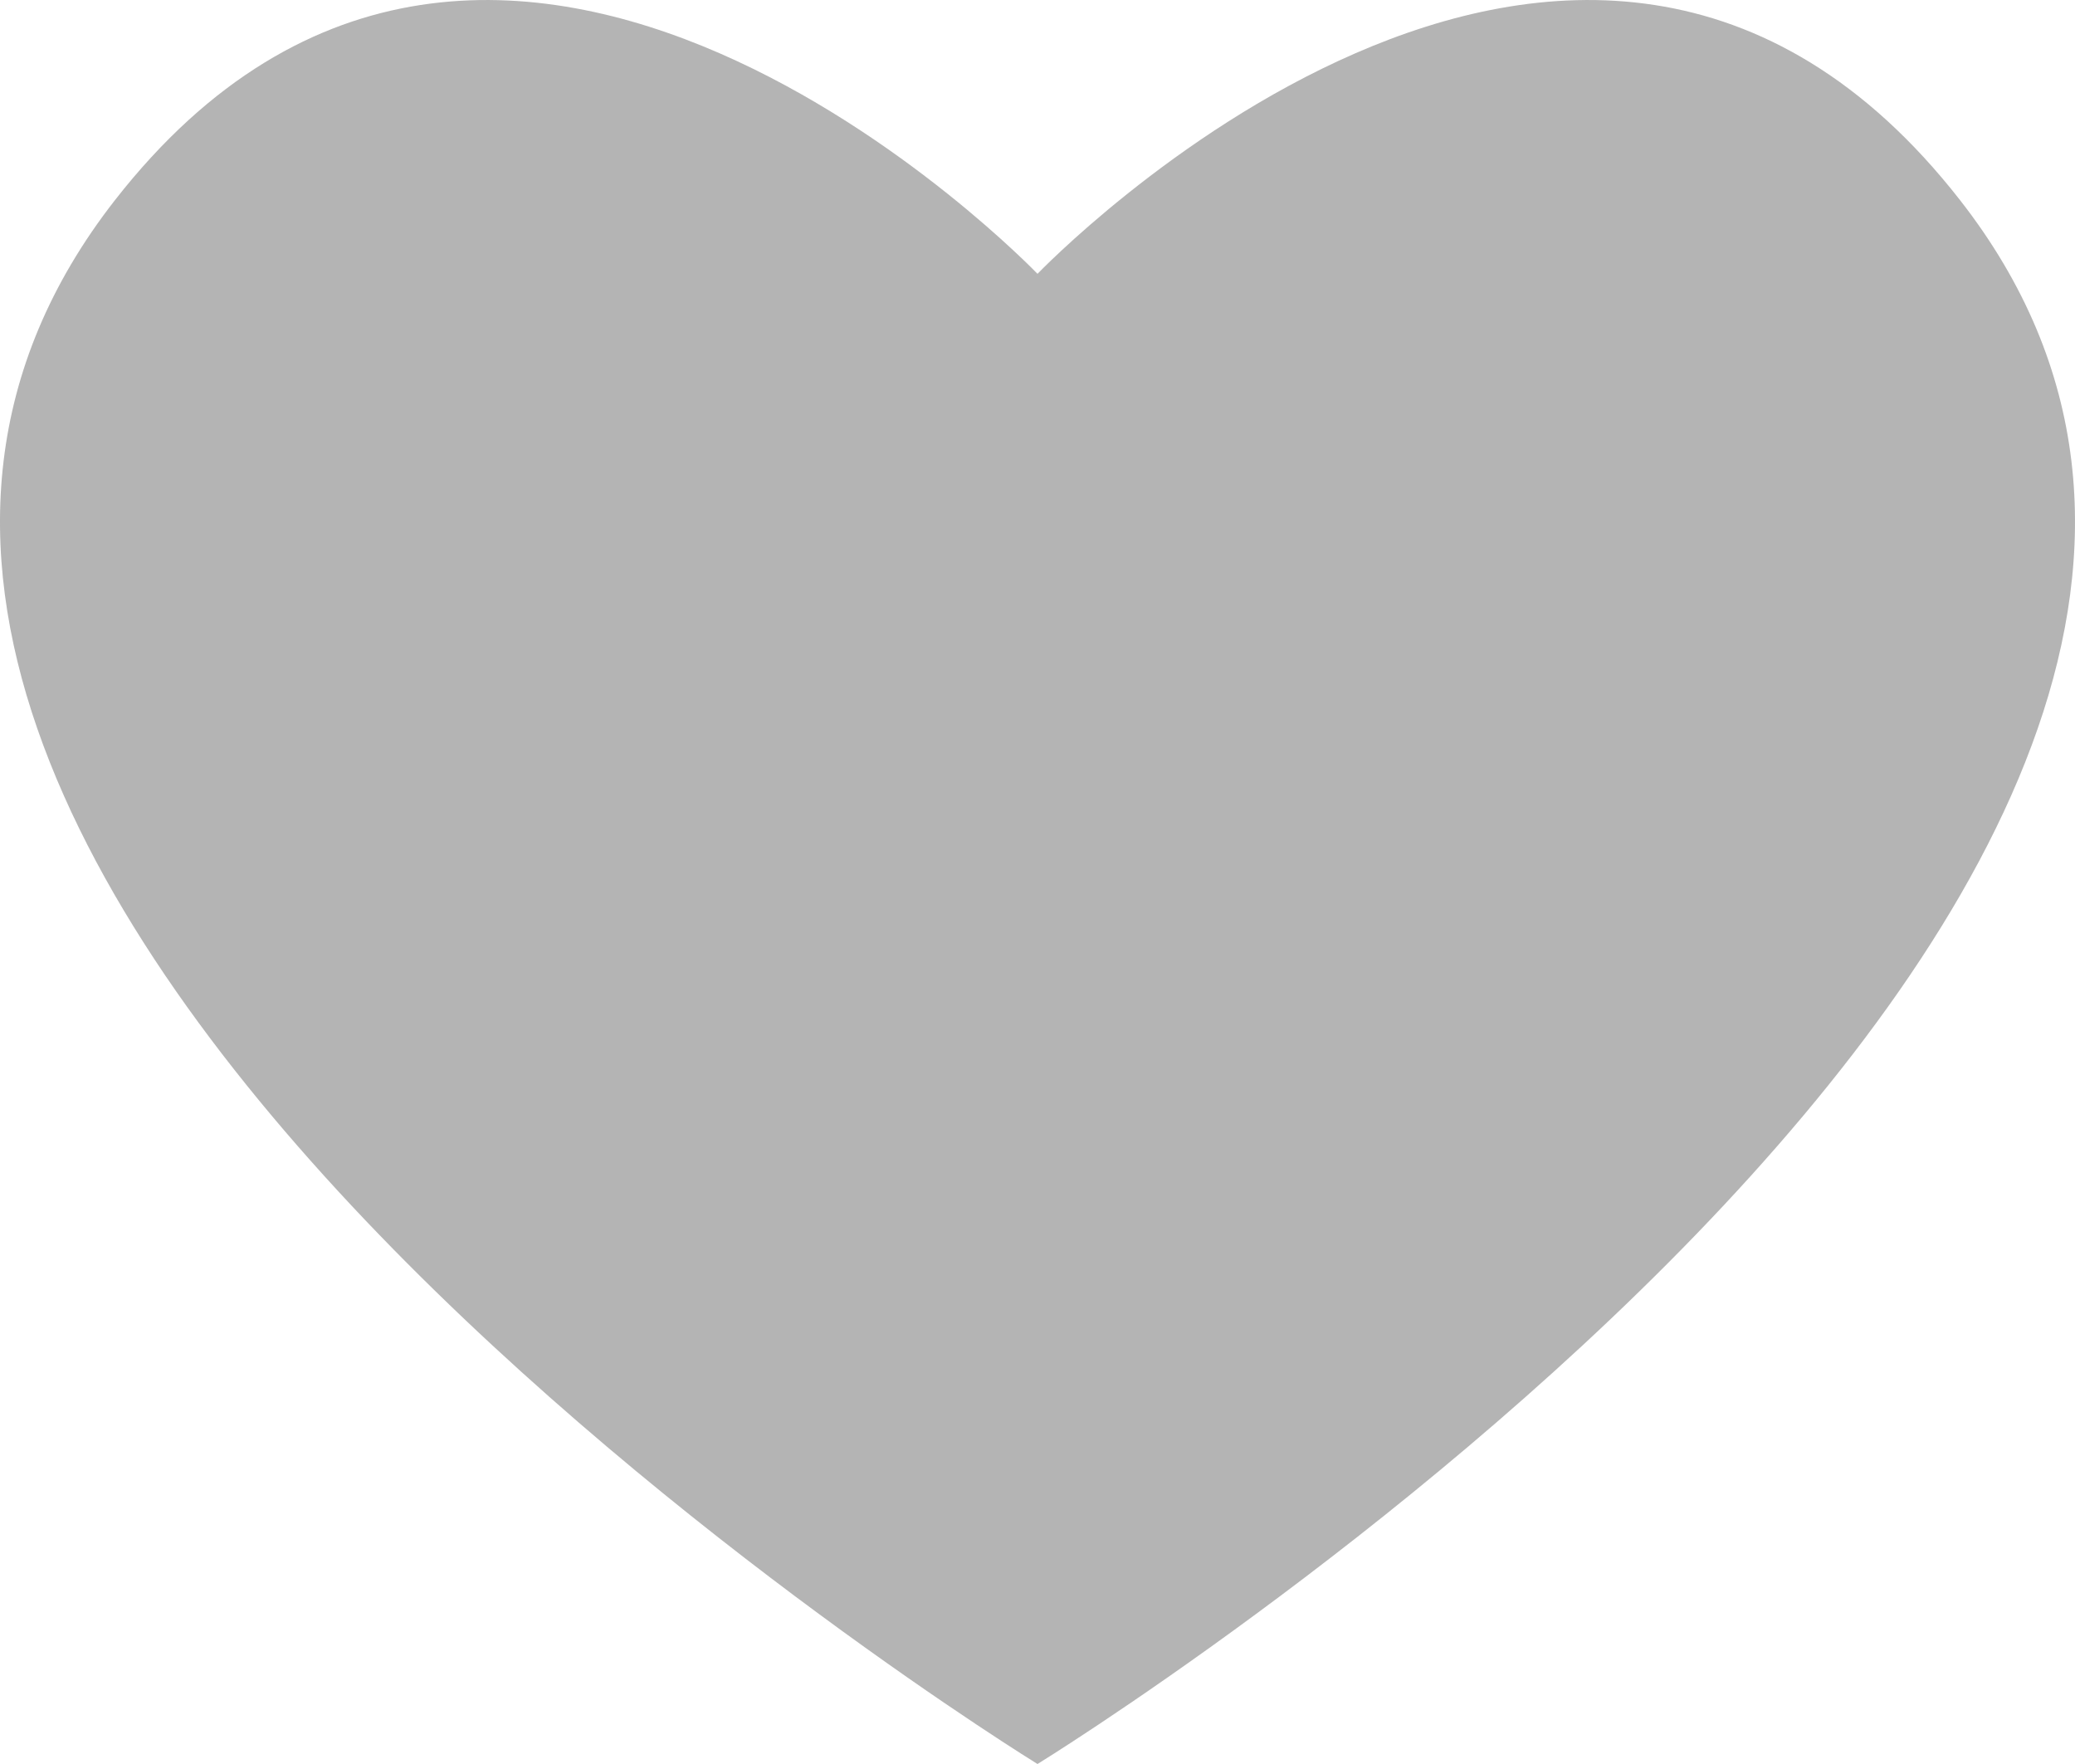
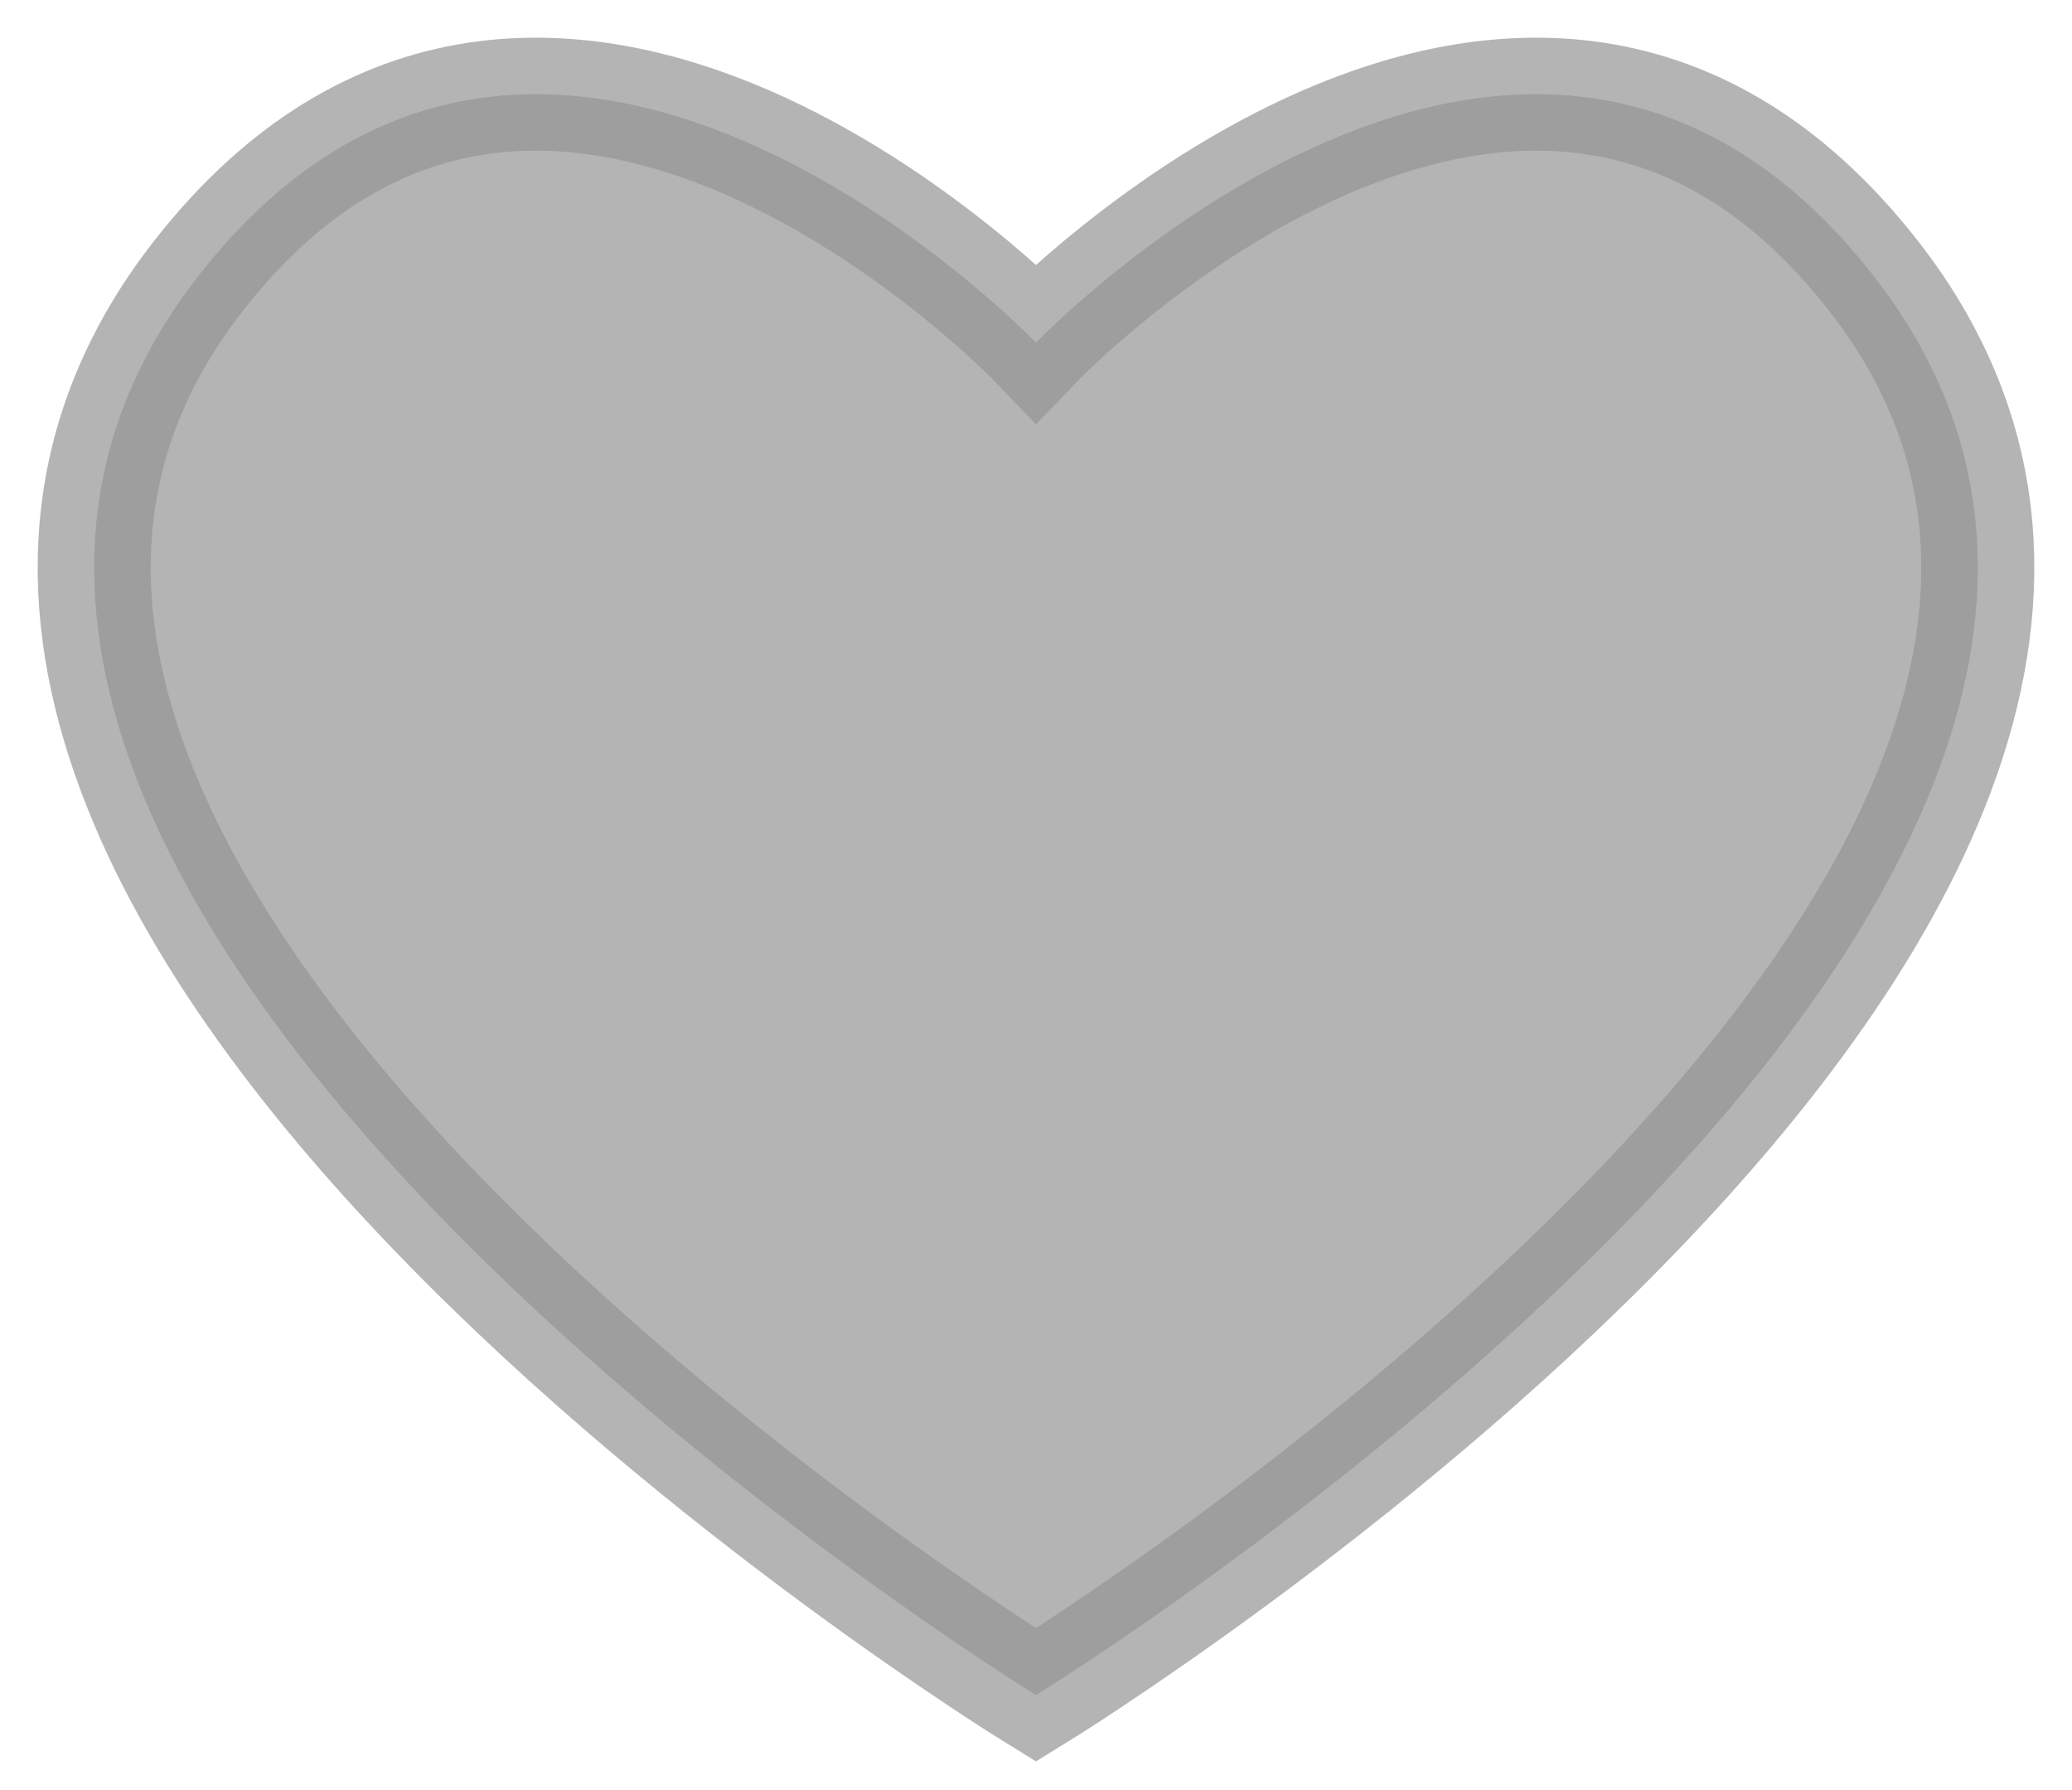
- <svg xmlns="http://www.w3.org/2000/svg" width="20" height="17" viewBox="0 0 20 17" fill="rgba(149, 149, 149)">
-   <path d="M1.107 1.93C4.794 -2.793 10 2.639 10 2.639C10 2.639 15.206 -2.793 18.893 1.93C23.958 8.419 10 17 10 17C10 17 -3.958 8.419 1.107 1.93Z" fill="#959595" fill-opacity="0.7" />
+ <svg xmlns="http://www.w3.org/2000/svg" width="22" height="19" viewBox="0 0 22 19" fill="none">
+   <path d="M2.107 2.93C5.794 -1.793 11 3.639 11 3.639C11 3.639 16.206 -1.793 19.893 2.93C24.958 9.419 11 18 11 18C11 18 -2.958 9.419 2.107 2.93Z" fill="#959595" fill-opacity="0.7" stroke="#959595" stroke-opacity="0.7" stroke-width="1.2" />
</svg>
